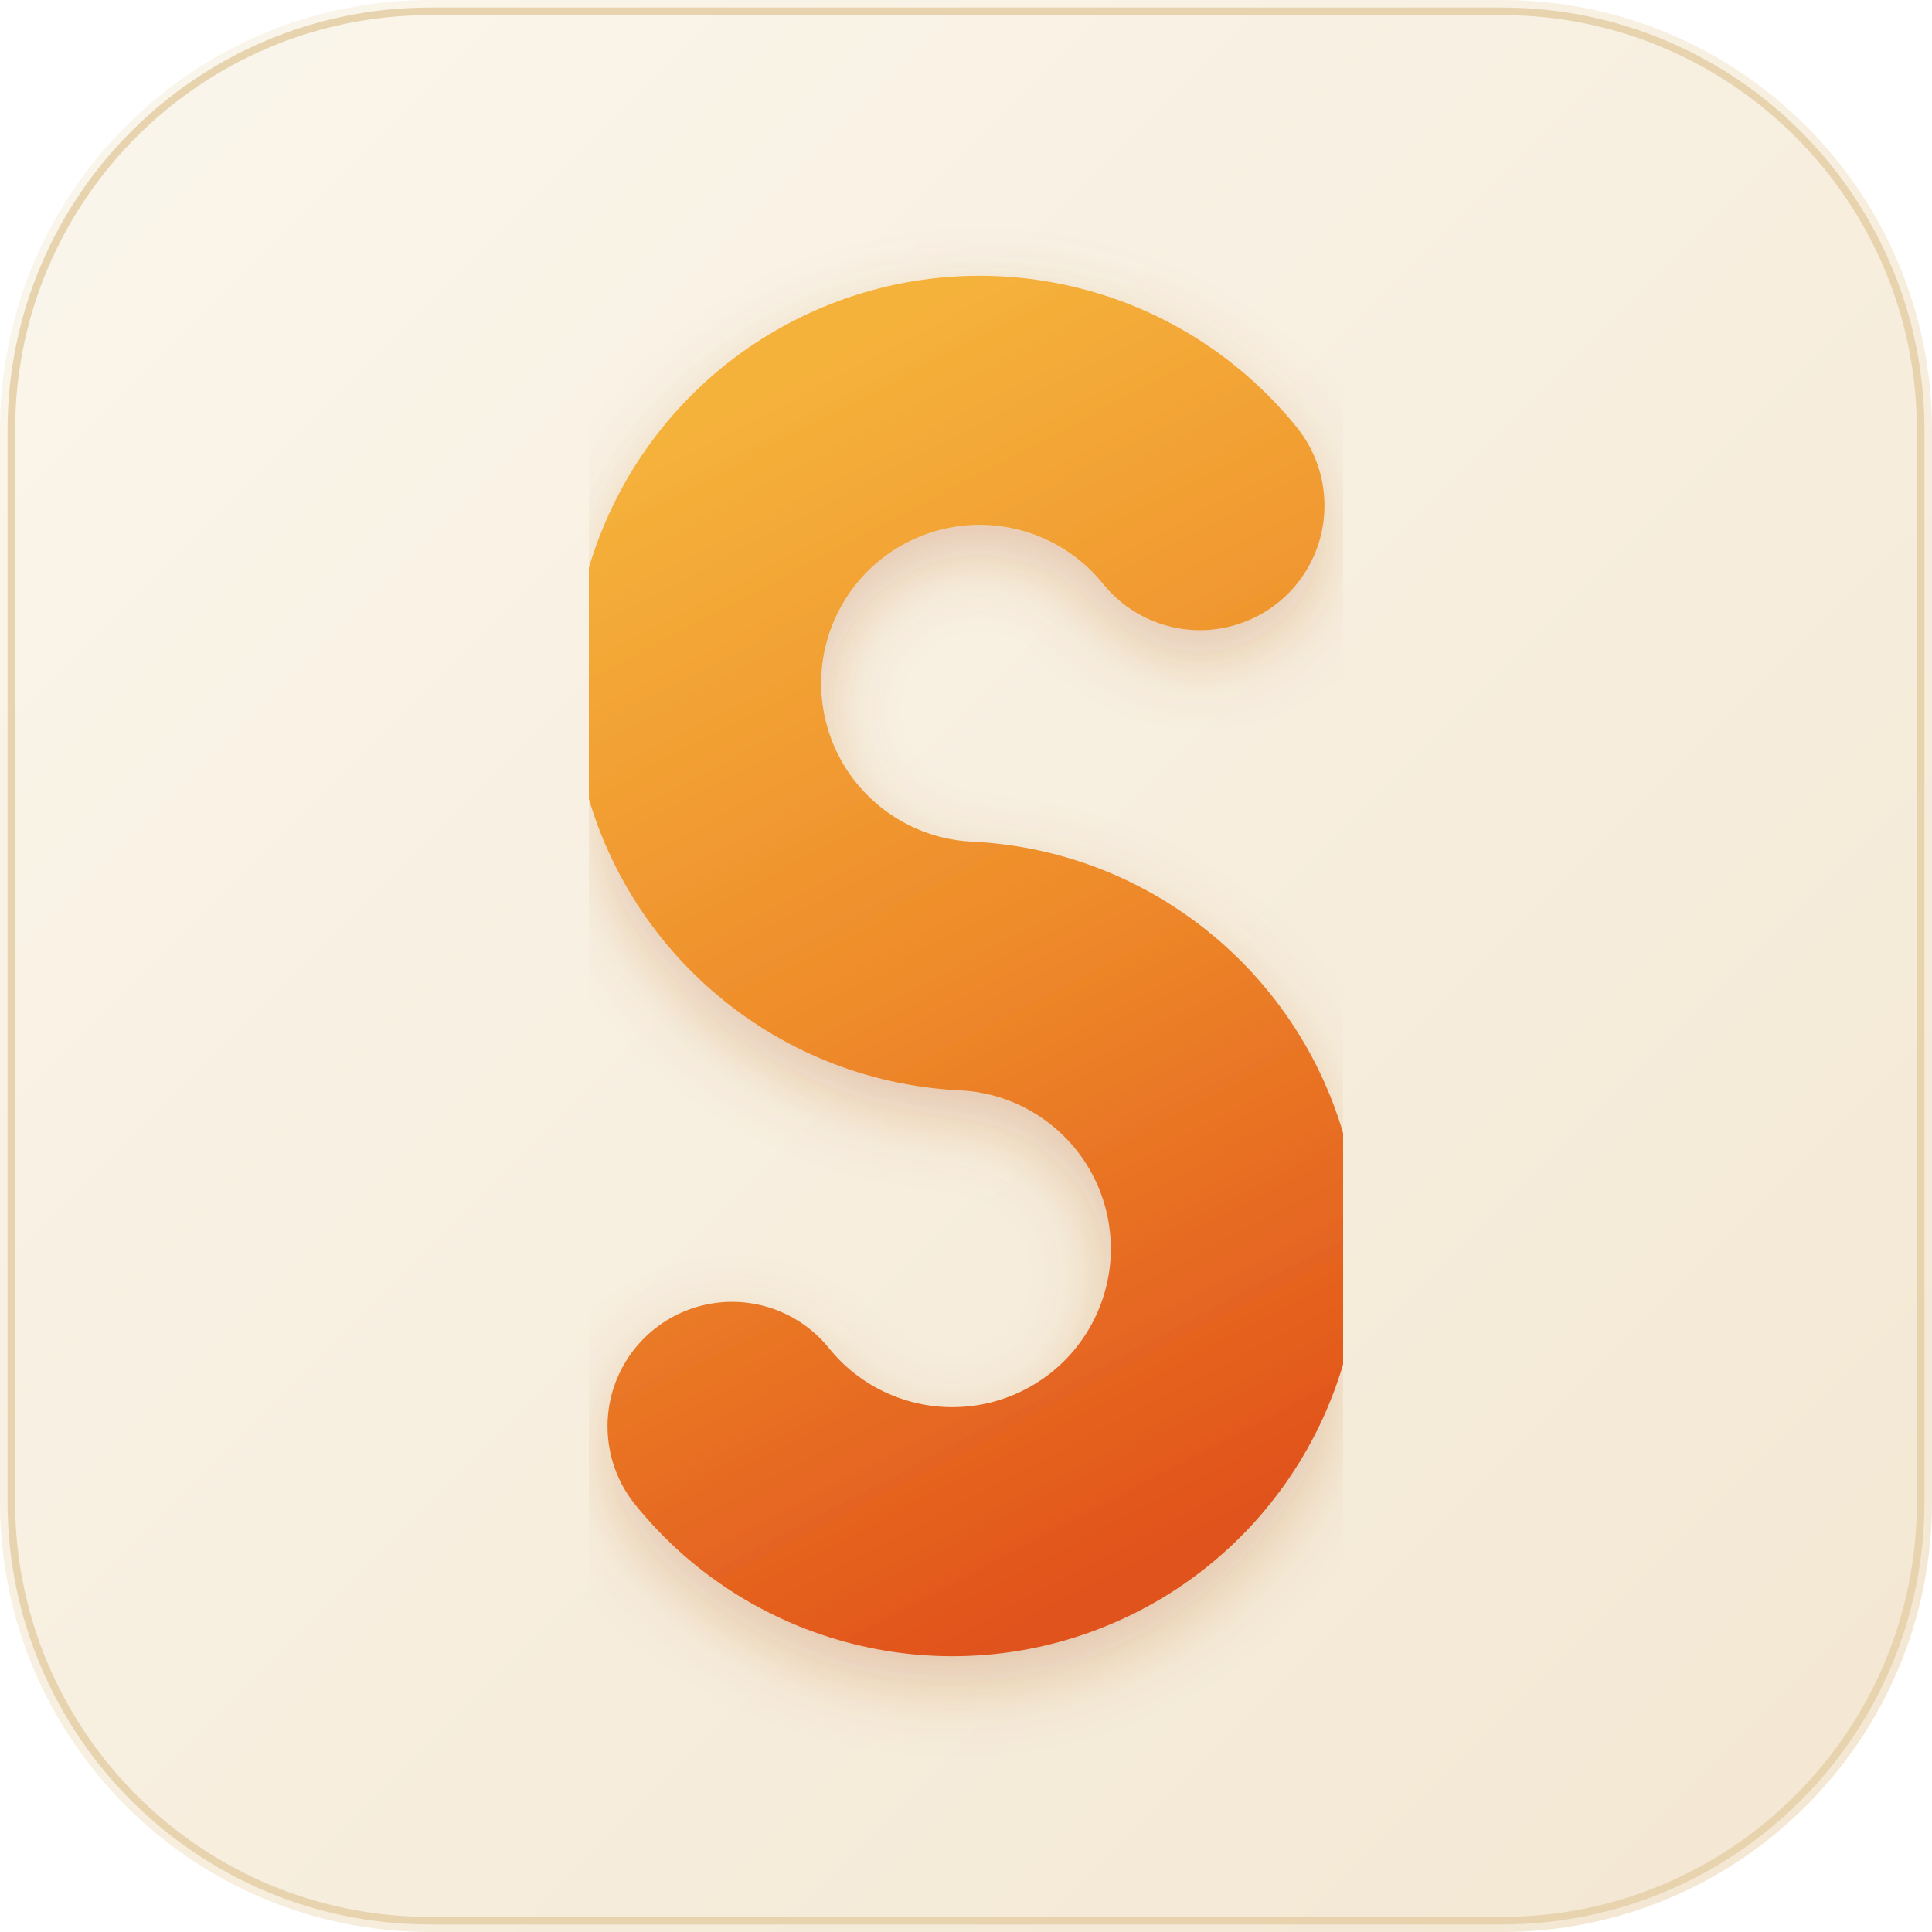
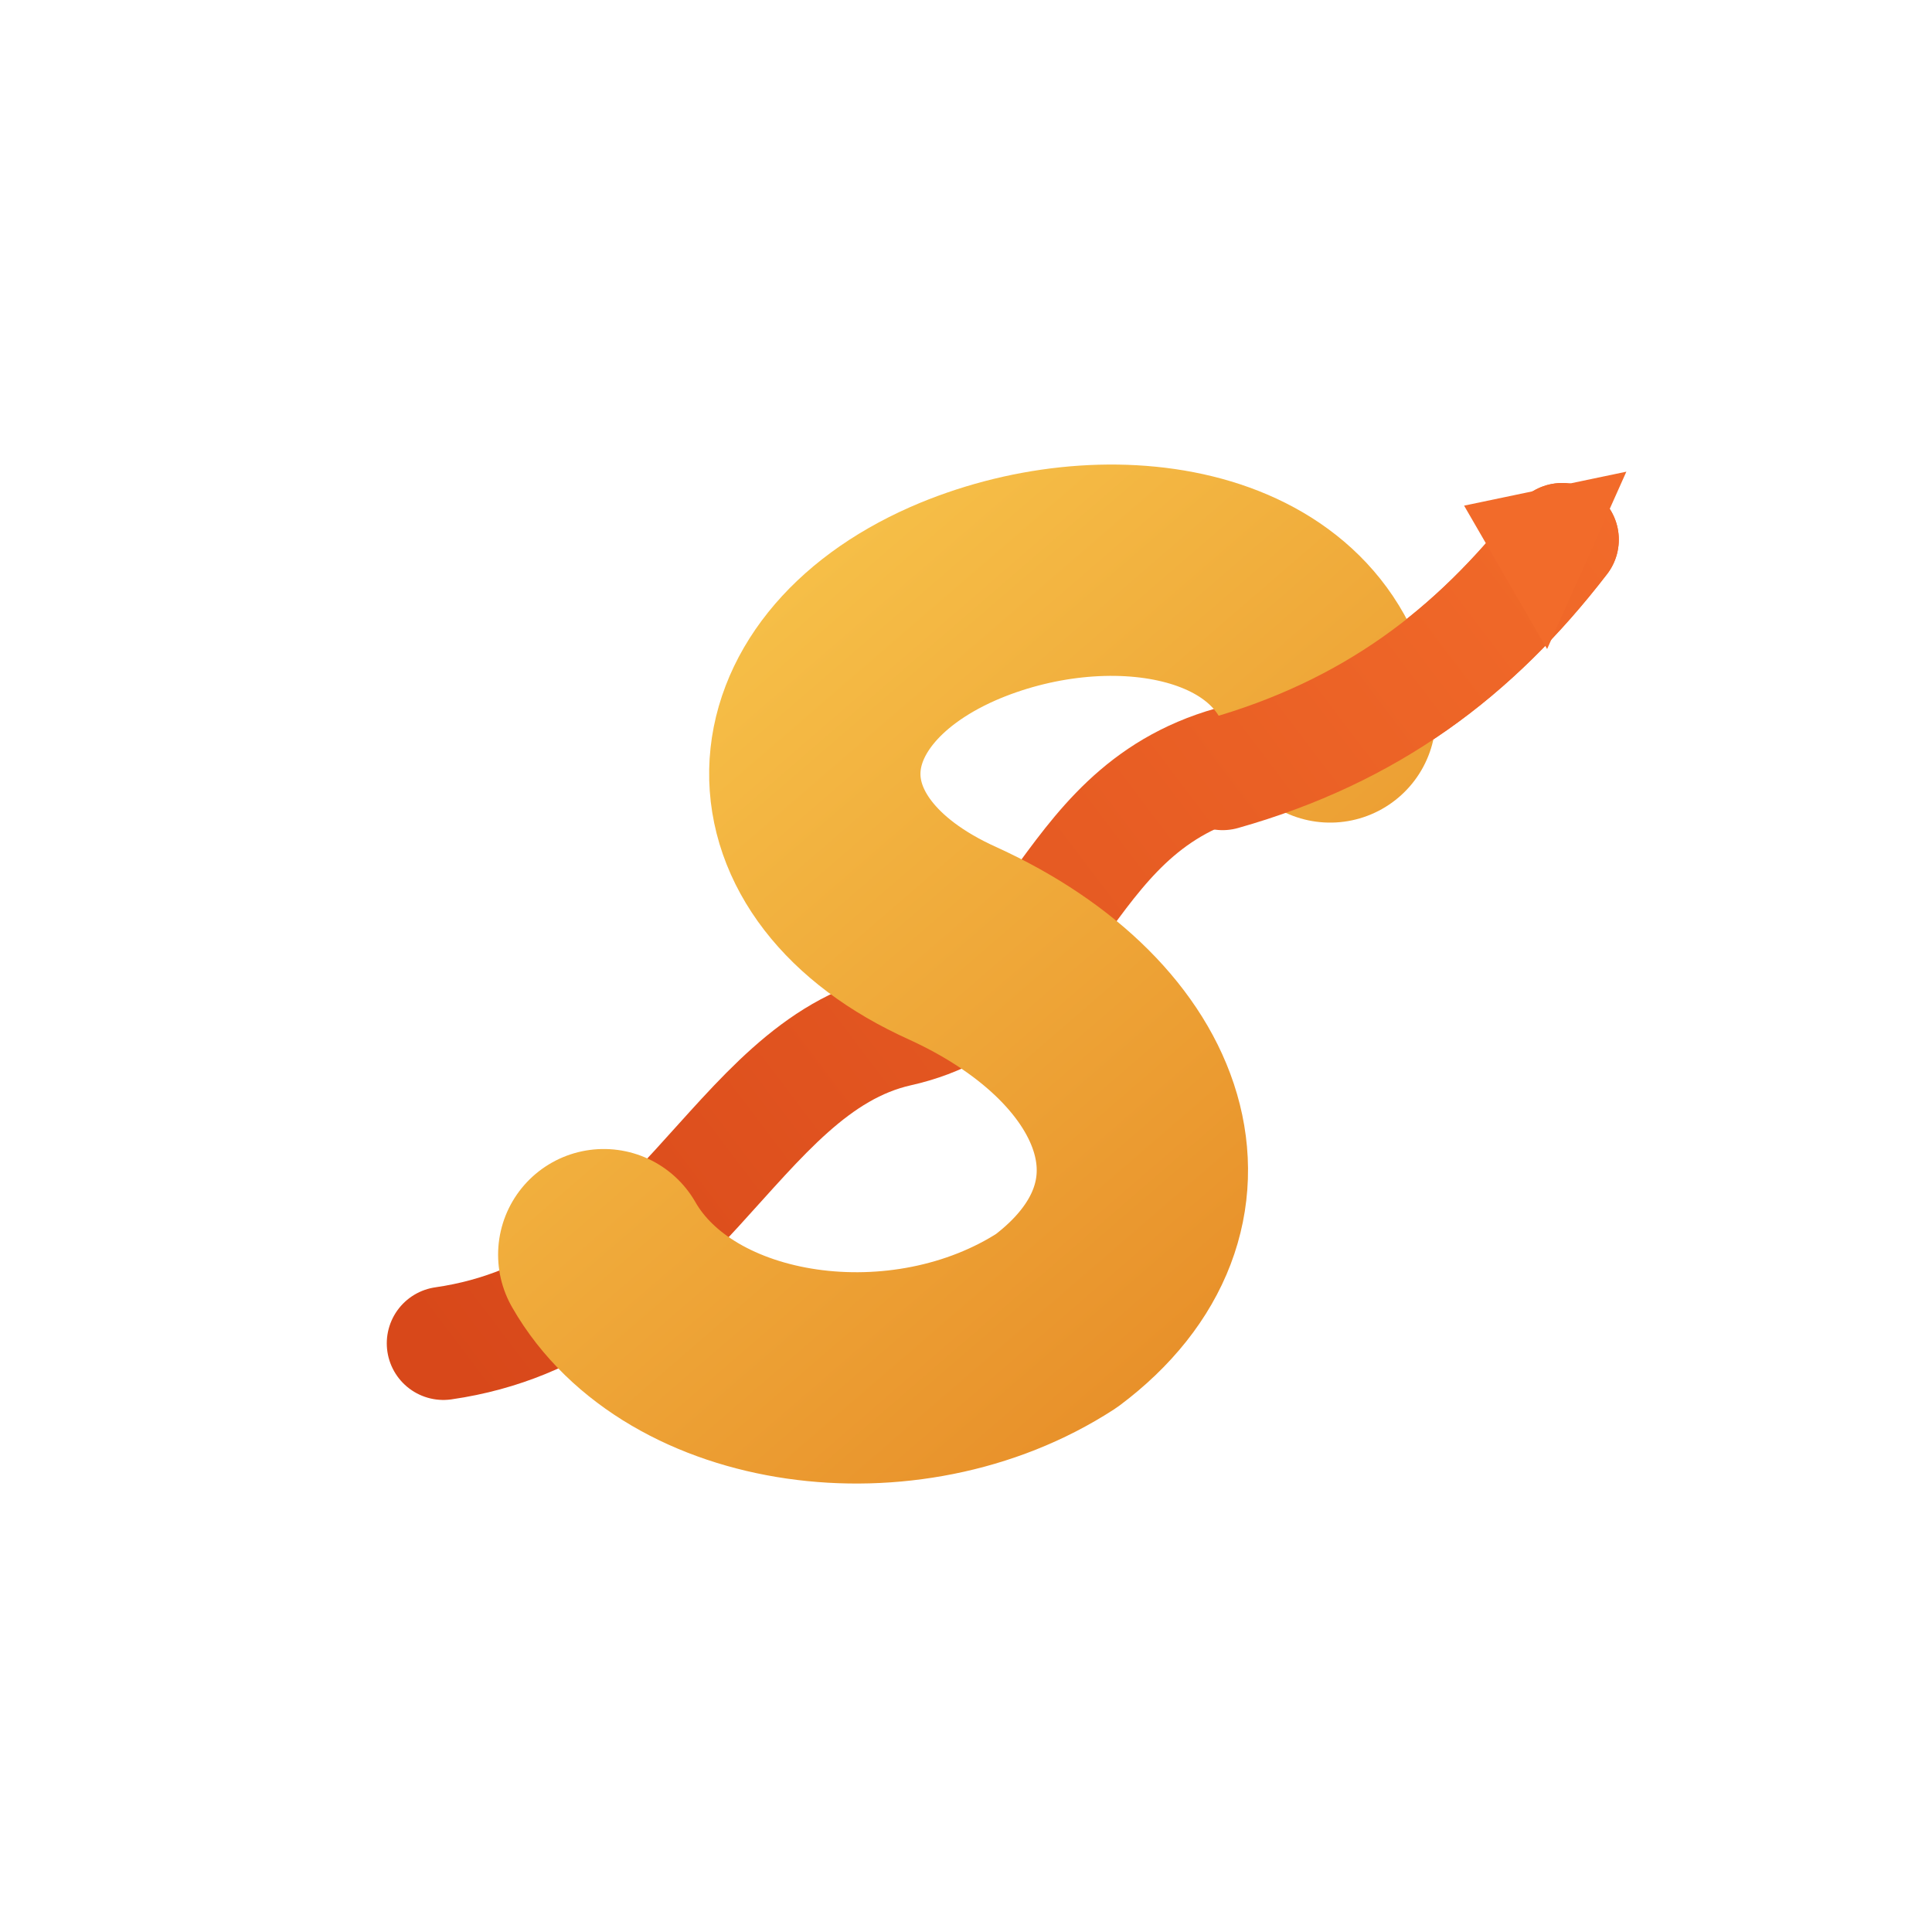
<svg xmlns="http://www.w3.org/2000/svg" width="1024" height="1024" viewBox="0 0 1024 1024">
  <defs>
-     <linearGradient id="g" x1="360" y1="230" x2="660" y2="800" gradientUnits="userSpaceOnUse">
-       <stop offset="0" stop-color="#F5B23B" />
-       <stop offset="0.5" stop-color="#EE8A2A" />
-       <stop offset="1" stop-color="#E1531B" />
+     <linearGradient id="sGold" x1="320" y1="300" x2="700" y2="740" gradientUnits="userSpaceOnUse">
+       <stop offset="0" stop-color="#F8C64C" />
+       <stop offset="1" stop-color="#E68A26" />
    </linearGradient>
-     <linearGradient id="bg" x1="0" y1="0" x2="1024" y2="1024" gradientUnits="userSpaceOnUse">
-       <stop offset="0" stop-color="#FBF6EC" />
-       <stop offset="1" stop-color="#F3E7D2" />
+     <linearGradient id="arr" x1="235" y1="720" x2="850" y2="255" gradientUnits="userSpaceOnUse">
+       <stop offset="0" stop-color="#D8481A" />
+       <stop offset="1" stop-color="#F26B2A" />
    </linearGradient>
-     <filter id="sh" x="-20%" y="-20%" width="140%" height="140%">
-       <feDropShadow dx="0" dy="14" stdDeviation="18" flood-color="#B25A12" flood-opacity="0.28" />
-     </filter>
  </defs>
-   <rect x="0" y="0" width="1024" height="1024" rx="228" ry="228" fill="url(#bg)" />
-   <rect x="6" y="6" width="1012" height="1012" rx="222" ry="222" fill="none" stroke="#E7D3AE" stroke-width="4" />
-   <path d="M 636 268            A 150 150 0 1 0 512 512            A 150 150 0 1 1 388 756" fill="none" stroke="url(#g)" stroke-width="132" stroke-linecap="round" filter="url(#sh)" />
+   <path d="M 235 712            C 360 694 388 566 476 546            C 566 526 560 424 662 402            C 724 388 780 348 828 286" fill="none" stroke="url(#arr)" stroke-width="60" stroke-linecap="round" />
+   <path d="M 705 380            C 690 300 585 285 505 320            C 410 362 405 455 505 500            C 610 548 640 640 560 700            C 480 752 360 735 320 665" fill="none" stroke="url(#sGold)" stroke-width="112" stroke-linecap="round" stroke-linejoin="round" />
+   <path d="M 648 410 C 726 388 782 346 828 286" fill="none" stroke="url(#arr)" stroke-width="60" stroke-linecap="round" />
+   <path d="M 862 250 L 776 268 L 820 344 Z" fill="#F26B2A" />
</svg>
